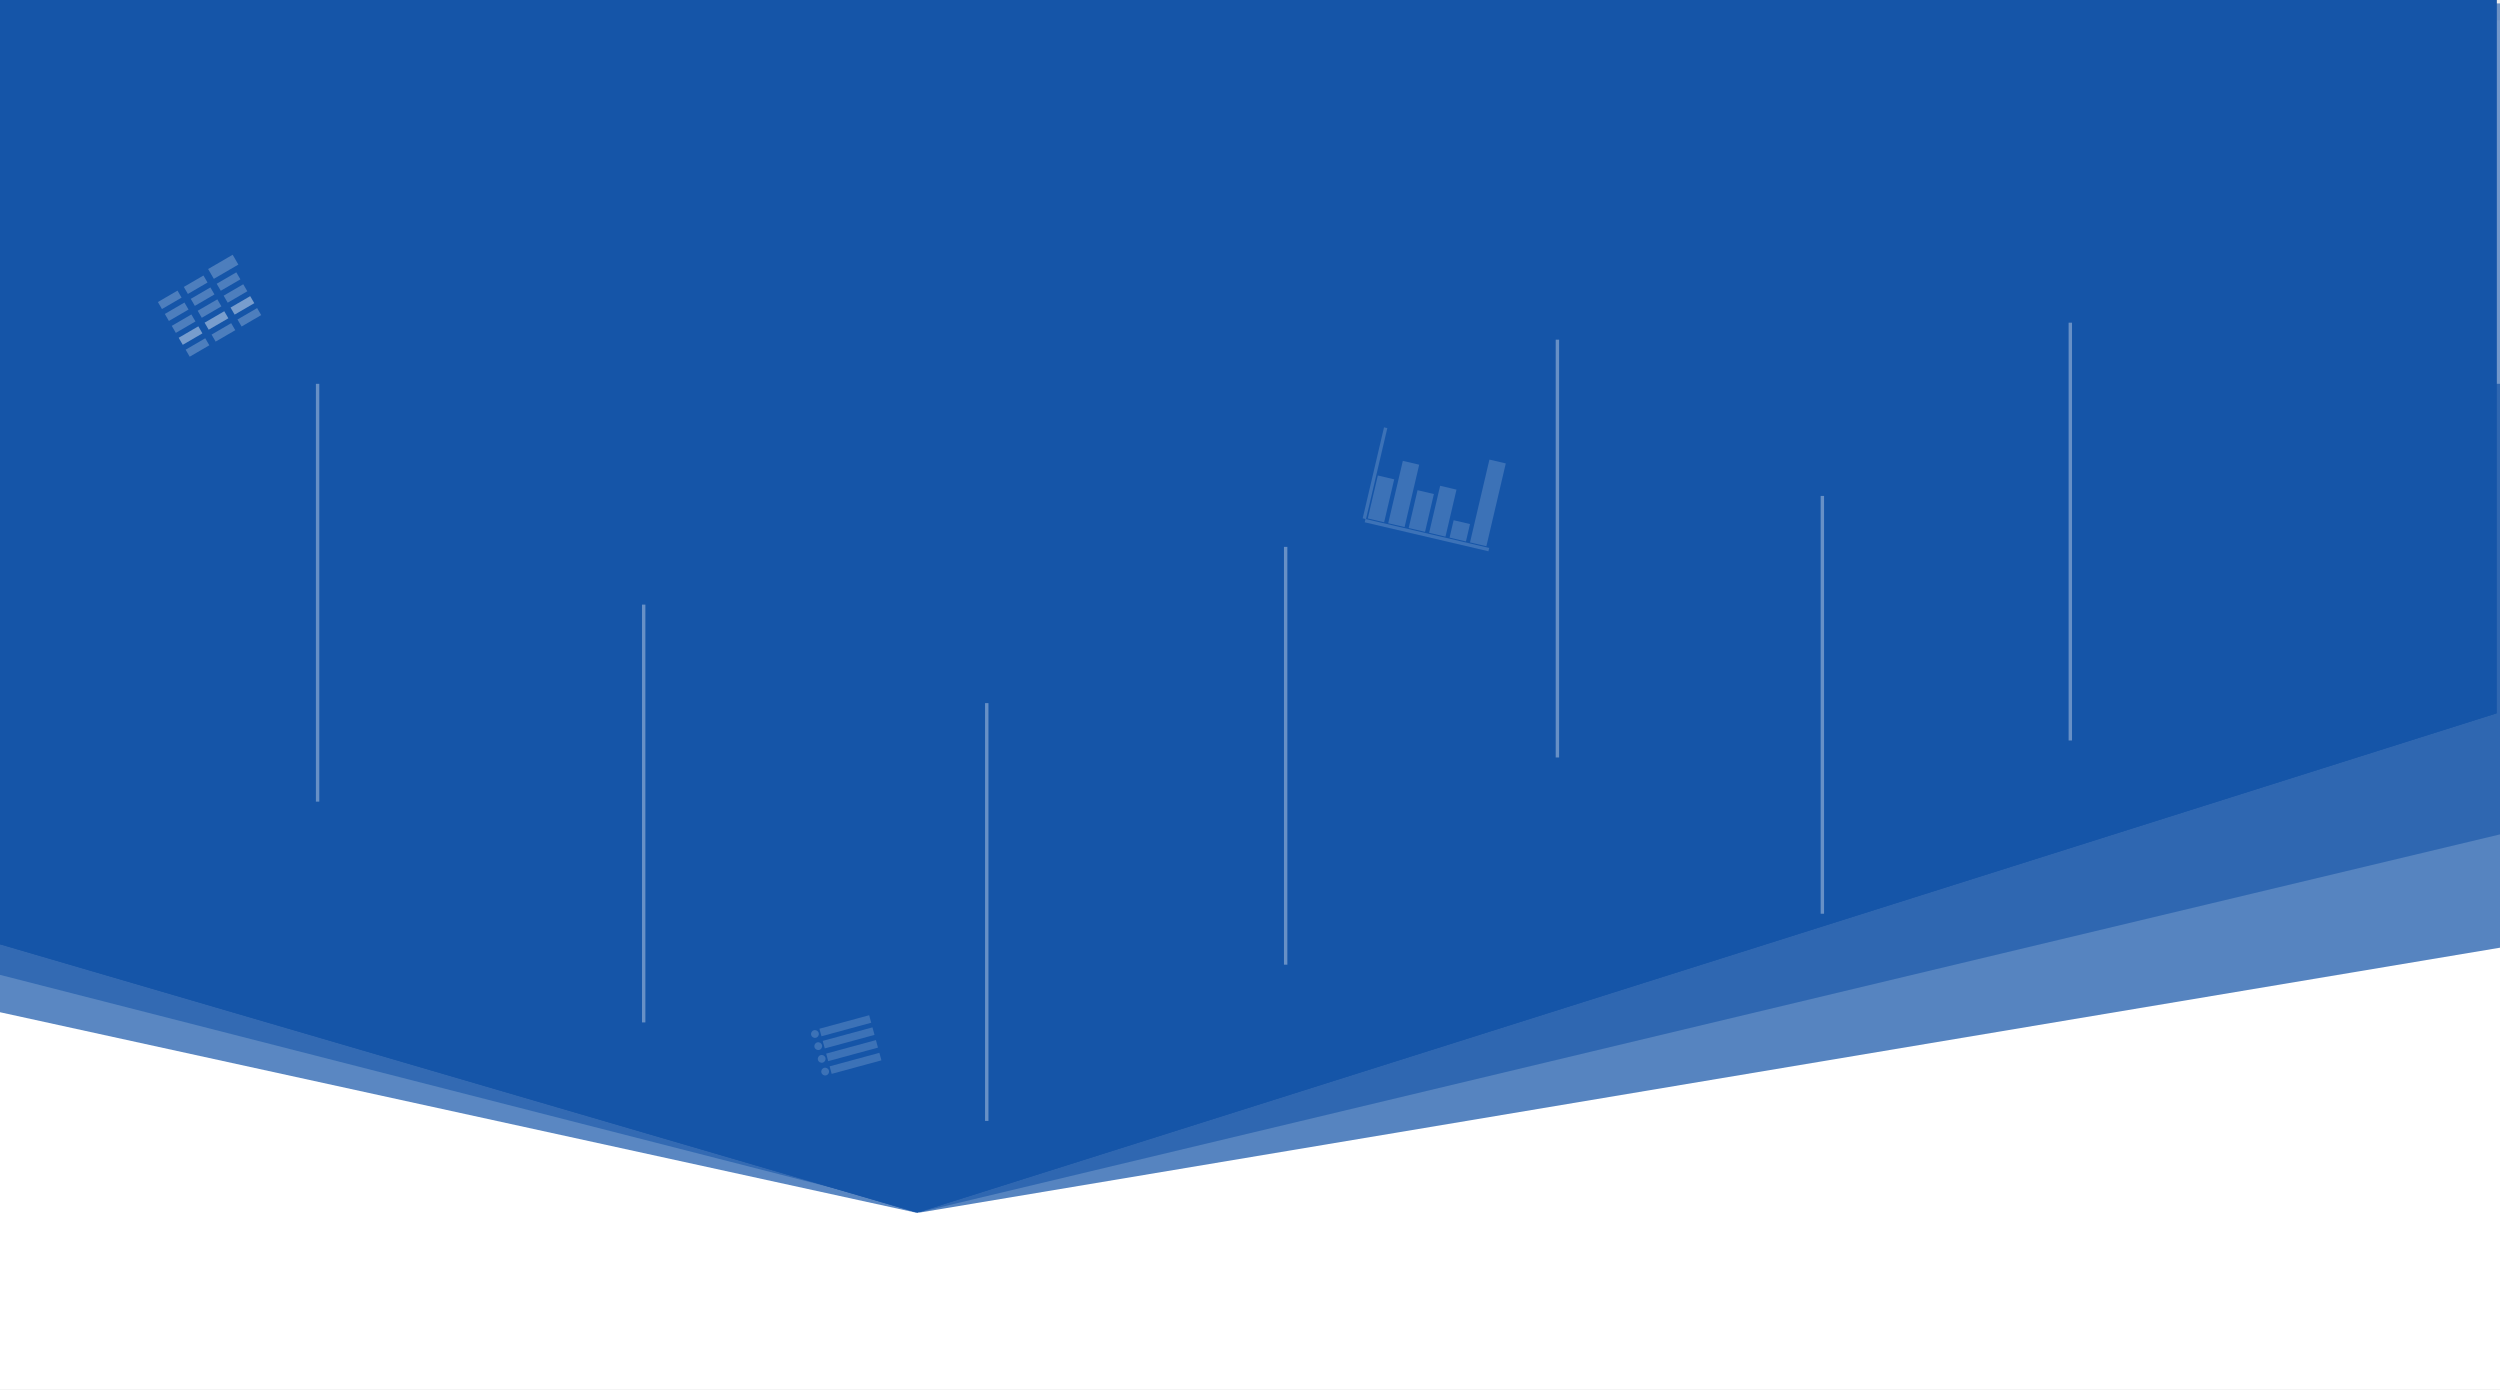
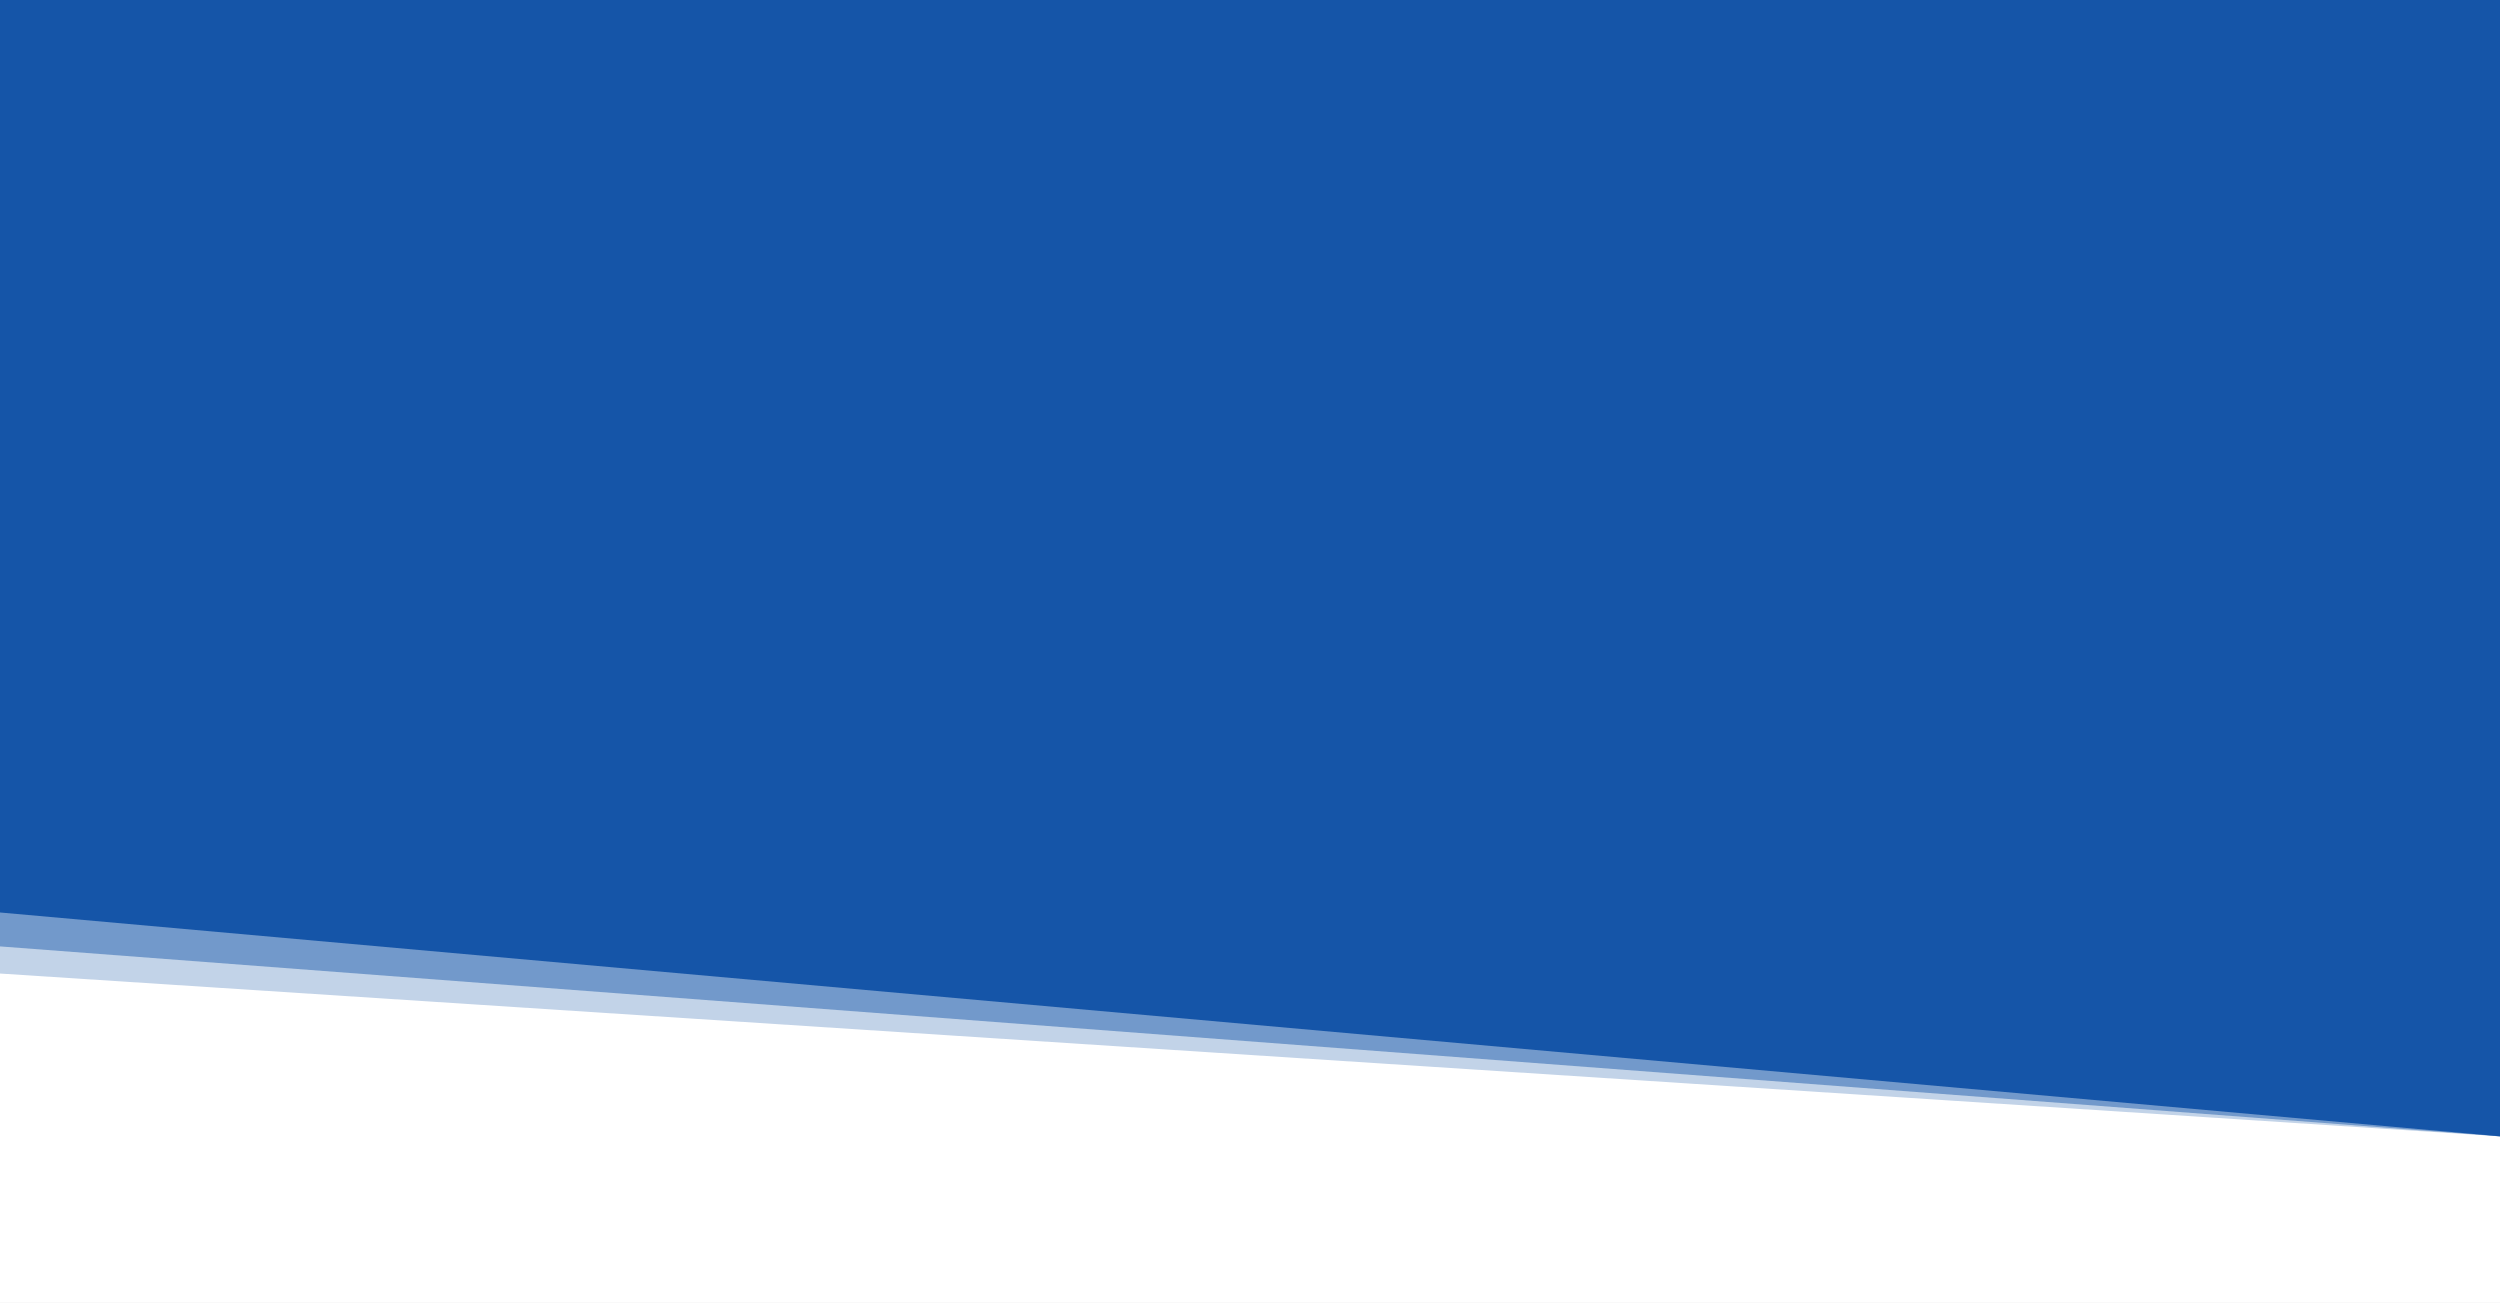
- <svg xmlns="http://www.w3.org/2000/svg" width="736" height="409" viewBox="0 0 736 409" fill="none">
-   <rect y="6" width="736" height="403" fill="white" />
-   <path d="M0 127H309L269.618 357L0 298V127Z" fill="#1555A8" fill-opacity="0.7" />
-   <path d="M0 126H309L269.618 356L0 287V126Z" fill="#1555A8" fill-opacity="0.56" />
-   <path d="M736 113H199L270.633 357L736 279V113Z" fill="#1555A8" fill-opacity="0.72" />
-   <path opacity="0.6" d="M736 1H199L270.132 357L736 245.644V1Z" fill="#1554A7" />
-   <path d="M0 0H735V210L270 357L0 278V0Z" fill="#1554A7" />
-   <path d="M0 0H735V210L270 357L0 278V0Z" fill="url(#paint0_linear)" />
-   <line x1="401.664" y1="152.712" x2="407.942" y2="125.921" stroke="white" stroke-opacity="0.17" />
-   <line x1="438.307" y1="161.811" x2="401.886" y2="153.277" stroke="white" stroke-opacity="0.17" />
-   <rect x="405.635" y="139.988" width="4.946" height="12.984" transform="rotate(13.1887 405.635 139.988)" fill="white" fill-opacity="0.17" />
-   <rect x="412.995" y="135.68" width="4.946" height="18.858" transform="rotate(13.1887 412.995 135.68)" fill="white" fill-opacity="0.17" />
-   <rect x="417.323" y="144.314" width="4.946" height="11.439" transform="rotate(13.1887 417.323 144.314)" fill="white" fill-opacity="0.17" />
-   <rect x="423.977" y="143.016" width="4.946" height="14.221" transform="rotate(13.1887 423.977 143.016)" fill="white" fill-opacity="0.17" />
-   <rect x="427.952" y="153.156" width="4.946" height="5.256" transform="rotate(13.1887 427.952 153.156)" fill="white" fill-opacity="0.17" />
-   <rect x="438.486" y="135.303" width="4.946" height="25.041" transform="rotate(13.1887 438.486 135.303)" fill="white" fill-opacity="0.17" />
-   <rect x="241.235" y="302.861" width="15.177" height="2.294" transform="rotate(-15.2045 241.235 302.861)" fill="white" fill-opacity="0.17" />
-   <rect x="242.207" y="306.437" width="15.177" height="2.294" transform="rotate(-15.2045 242.207 306.437)" fill="white" fill-opacity="0.17" />
-   <rect x="243.225" y="310.183" width="15.177" height="2.294" transform="rotate(-15.2045 243.225 310.183)" fill="white" fill-opacity="0.17" />
-   <rect x="244.243" y="313.93" width="15.177" height="2.294" transform="rotate(-15.2045 244.243 313.93)" fill="white" fill-opacity="0.17" />
-   <circle cx="239.918" cy="304.407" r="1.147" transform="rotate(-15.2045 239.918 304.407)" fill="white" fill-opacity="0.17" />
-   <circle cx="240.89" cy="307.984" r="1.147" transform="rotate(-15.2045 240.89 307.984)" fill="white" fill-opacity="0.17" />
-   <circle cx="241.908" cy="311.73" r="1.147" transform="rotate(-15.2045 241.908 311.73)" fill="white" fill-opacity="0.17" />
-   <circle cx="242.926" cy="315.476" r="1.147" transform="rotate(-15.2045 242.926 315.476)" fill="white" fill-opacity="0.17" />
-   <rect x="46.48" y="88.918" width="6.686" height="2.388" transform="rotate(-30.2009 46.4804 88.9176)" fill="white" fill-opacity="0.24" />
-   <rect x="54.116" y="84.473" width="6.686" height="2.388" transform="rotate(-30.2009 54.1159 84.4734)" fill="white" fill-opacity="0.24" />
-   <rect x="61.271" y="79.204" width="8.357" height="3.343" transform="rotate(-30.2009 61.271 79.2039)" fill="white" fill-opacity="0.24" />
-   <rect x="48.522" y="92.426" width="6.686" height="2.388" transform="rotate(-30.2009 48.5223 92.4258)" fill="white" fill-opacity="0.24" />
-   <rect x="56.158" y="87.982" width="6.686" height="2.388" transform="rotate(-30.2009 56.1578 87.9816)" fill="white" fill-opacity="0.24" />
-   <rect x="63.793" y="83.537" width="6.686" height="2.388" transform="rotate(-30.2009 63.7933 83.5375)" fill="white" fill-opacity="0.24" />
-   <rect x="50.564" y="95.934" width="6.686" height="2.388" transform="rotate(-30.2009 50.5642 95.9339)" fill="white" fill-opacity="0.24" />
-   <rect x="58.2" y="91.49" width="6.686" height="2.388" transform="rotate(-30.2009 58.1997 91.4898)" fill="white" fill-opacity="0.24" />
-   <rect x="65.835" y="87.046" width="6.686" height="2.388" transform="rotate(-30.2009 65.8352 87.0457)" fill="white" fill-opacity="0.24" />
-   <rect x="52.606" y="99.442" width="6.686" height="2.388" transform="rotate(-30.2009 52.6061 99.4421)" fill="white" fill-opacity="0.24" />
-   <rect x="60.242" y="94.998" width="6.686" height="2.388" transform="rotate(-30.2009 60.2416 94.998)" fill="white" fill-opacity="0.24" />
-   <rect x="67.877" y="90.554" width="6.686" height="2.388" transform="rotate(-30.2009 67.8771 90.5539)" fill="white" fill-opacity="0.24" />
-   <rect x="52.606" y="99.442" width="6.686" height="2.388" transform="rotate(-30.2009 52.6061 99.4421)" fill="white" fill-opacity="0.24" />
-   <rect x="60.242" y="94.998" width="6.686" height="2.388" transform="rotate(-30.2009 60.2416 94.998)" fill="white" fill-opacity="0.24" />
-   <rect x="67.877" y="90.554" width="6.686" height="2.388" transform="rotate(-30.2009 67.8771 90.5539)" fill="white" fill-opacity="0.24" />
-   <rect x="54.648" y="102.95" width="6.686" height="2.388" transform="rotate(-30.2009 54.648 102.95)" fill="white" fill-opacity="0.24" />
-   <rect x="62.283" y="98.506" width="6.686" height="2.388" transform="rotate(-30.2009 62.2835 98.5062)" fill="white" fill-opacity="0.24" />
-   <rect x="69.919" y="94.062" width="6.686" height="2.388" transform="rotate(-30.2009 69.919 94.0621)" fill="white" fill-opacity="0.24" />
-   <line x1="609.5" y1="95" x2="609.5" y2="218" stroke="white" stroke-opacity="0.35" />
-   <line x1="536.5" y1="146" x2="536.5" y2="269" stroke="white" stroke-opacity="0.35" />
-   <line x1="458.5" y1="100" x2="458.5" y2="223" stroke="white" stroke-opacity="0.35" />
-   <line x1="378.5" y1="161" x2="378.5" y2="284" stroke="white" stroke-opacity="0.35" />
-   <line x1="290.5" y1="207" x2="290.5" y2="330" stroke="white" stroke-opacity="0.35" />
-   <line x1="189.5" y1="178" x2="189.5" y2="301" stroke="white" stroke-opacity="0.35" />
-   <line x1="93.5" y1="113" x2="93.5" y2="236" stroke="white" stroke-opacity="0.35" />
+ <svg xmlns="http://www.w3.org/2000/svg" width="737" height="384" viewBox="0 0 737 384" fill="none">
+   <rect width="737" height="384" fill="white" />
+   <path d="M0 0H737V335L0 287V0Z" fill="#1555A8" fill-opacity="0.26" />
+   <path d="M0 0H737V335L0 279V0Z" fill="#1555A8" fill-opacity="0.46" />
+   <path d="M0 0H737V335L0 269V0Z" fill="url(#paint0_linear)" />
  <defs>
-     <linearGradient id="paint0_linear" x1="367" y1="130" x2="362" y2="441" gradientUnits="userSpaceOnUse">
+     <linearGradient id="paint0_linear" x1="368.5" y1="0" x2="368.5" y2="335" gradientUnits="userSpaceOnUse">
      <stop stop-color="#1555A8" />
      <stop offset="1" stop-color="#1555A8" />
    </linearGradient>
  </defs>
</svg>
